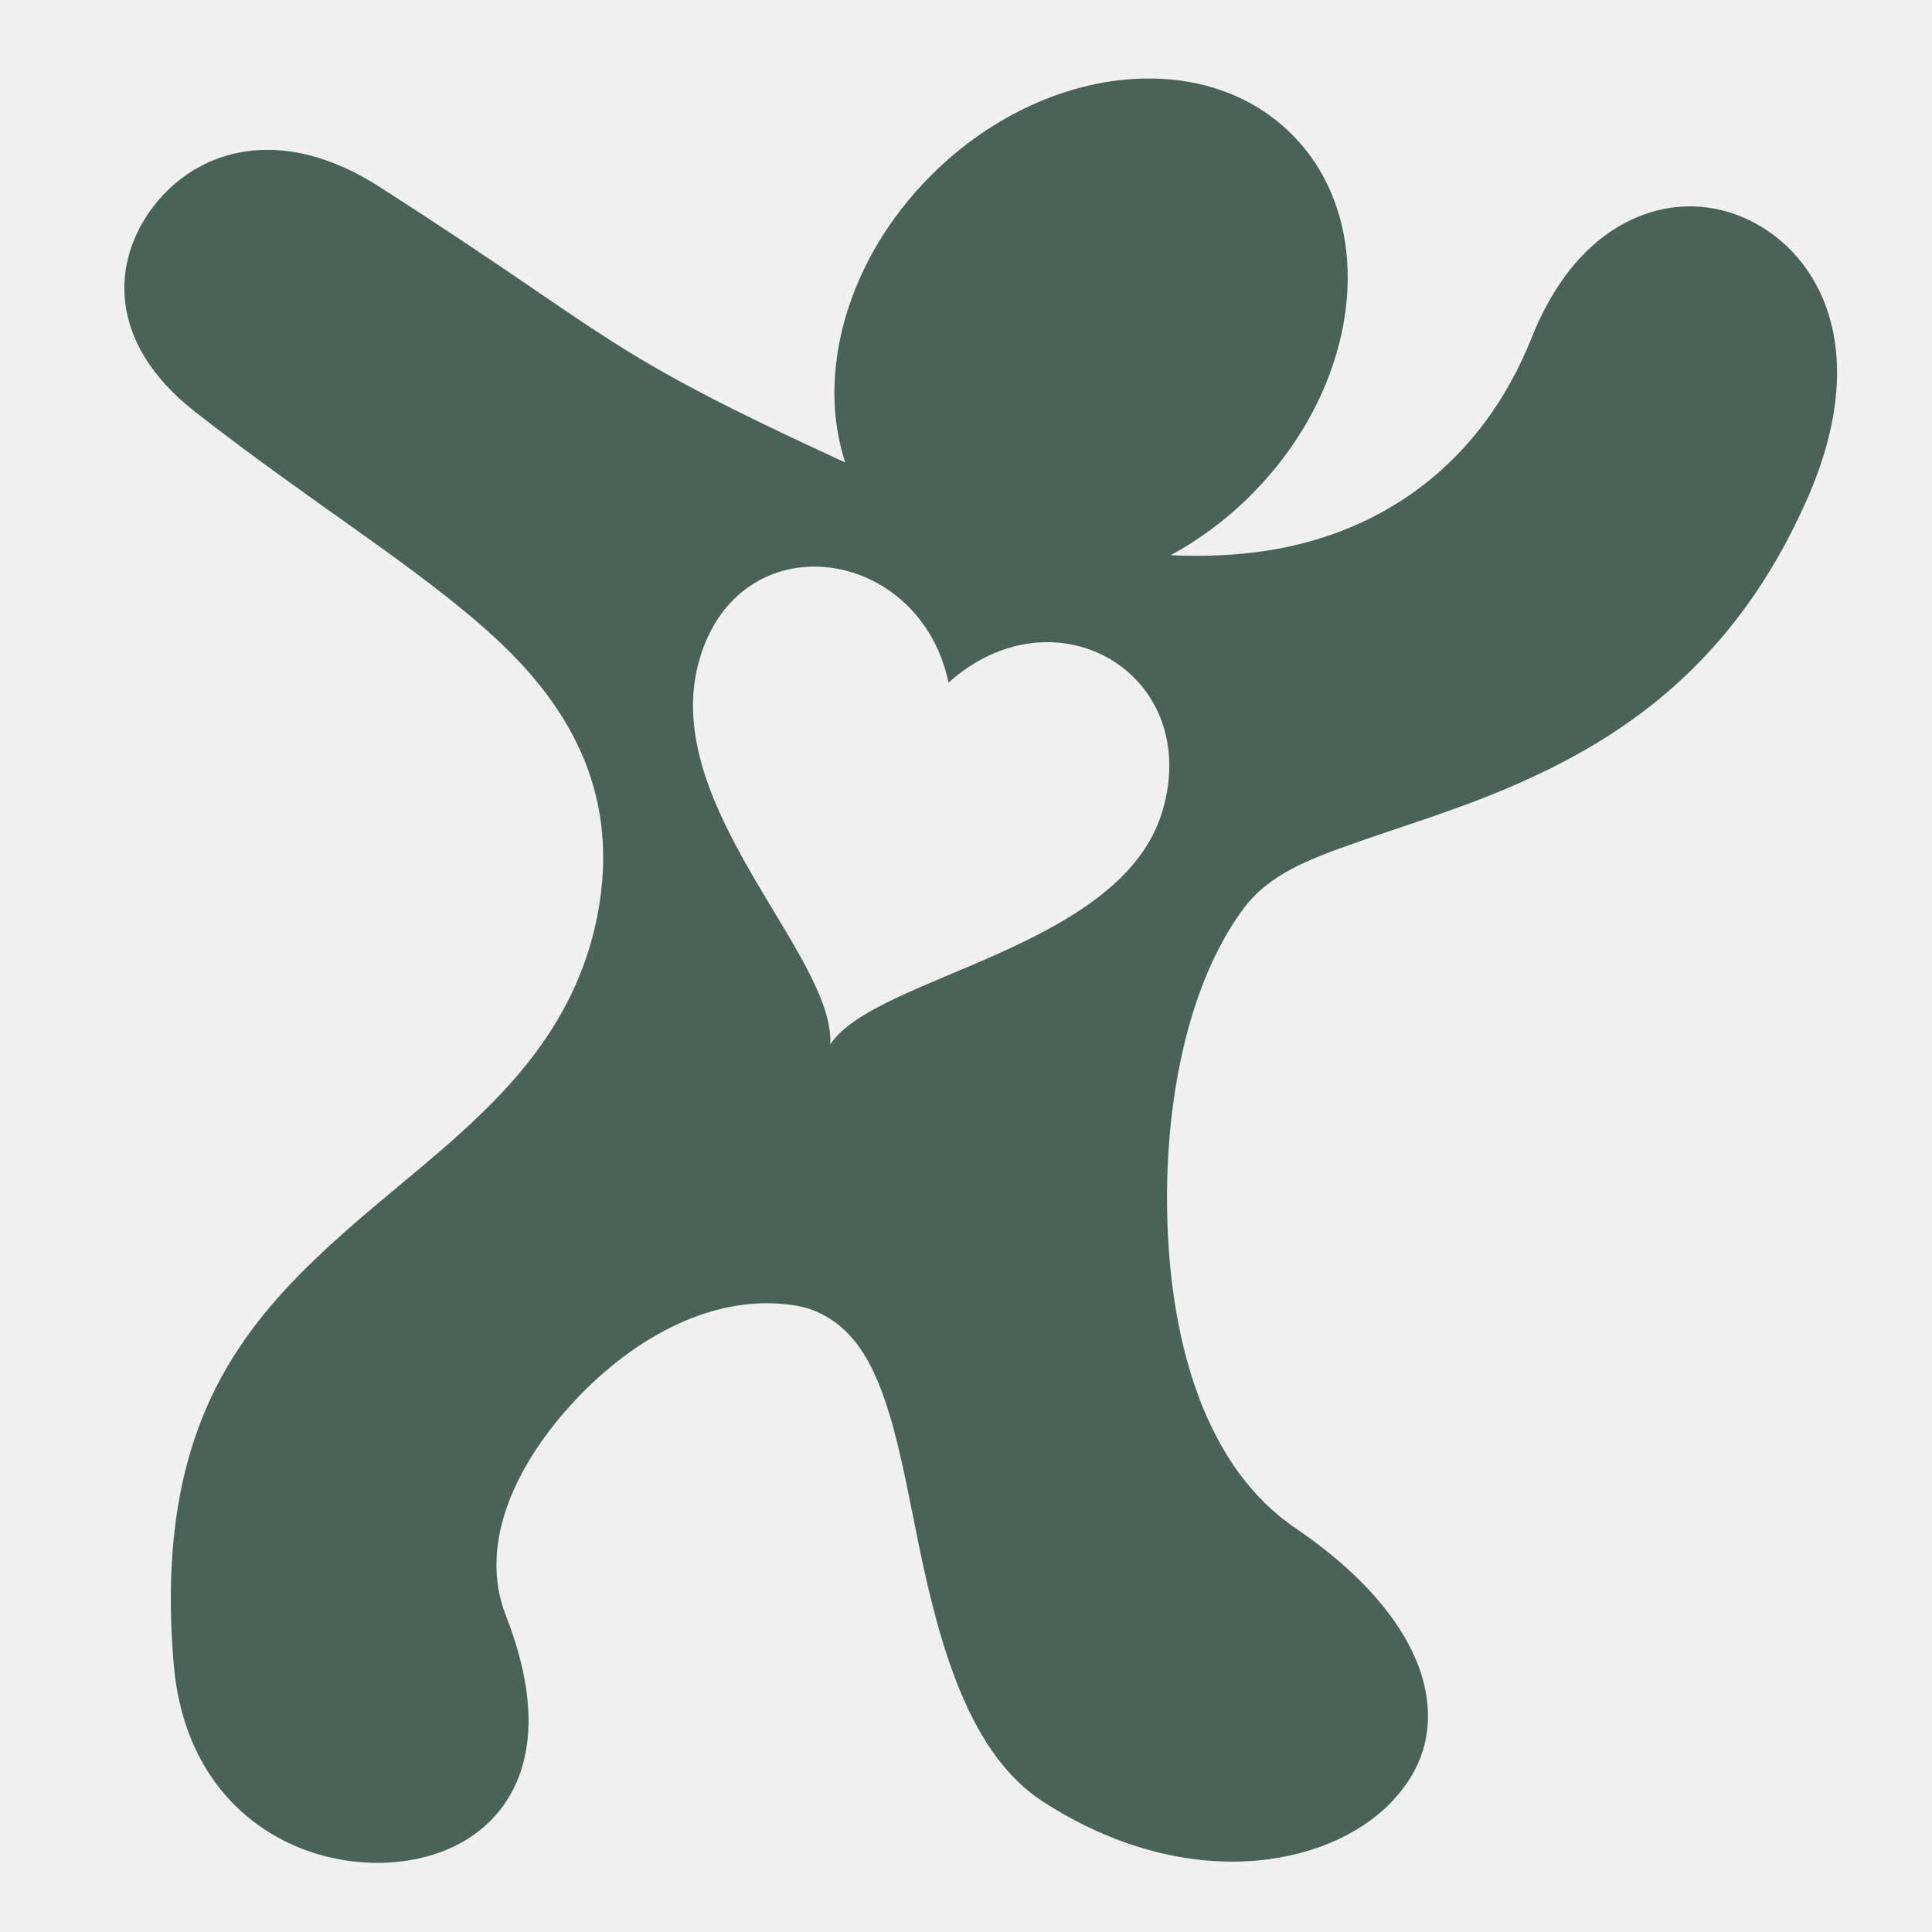
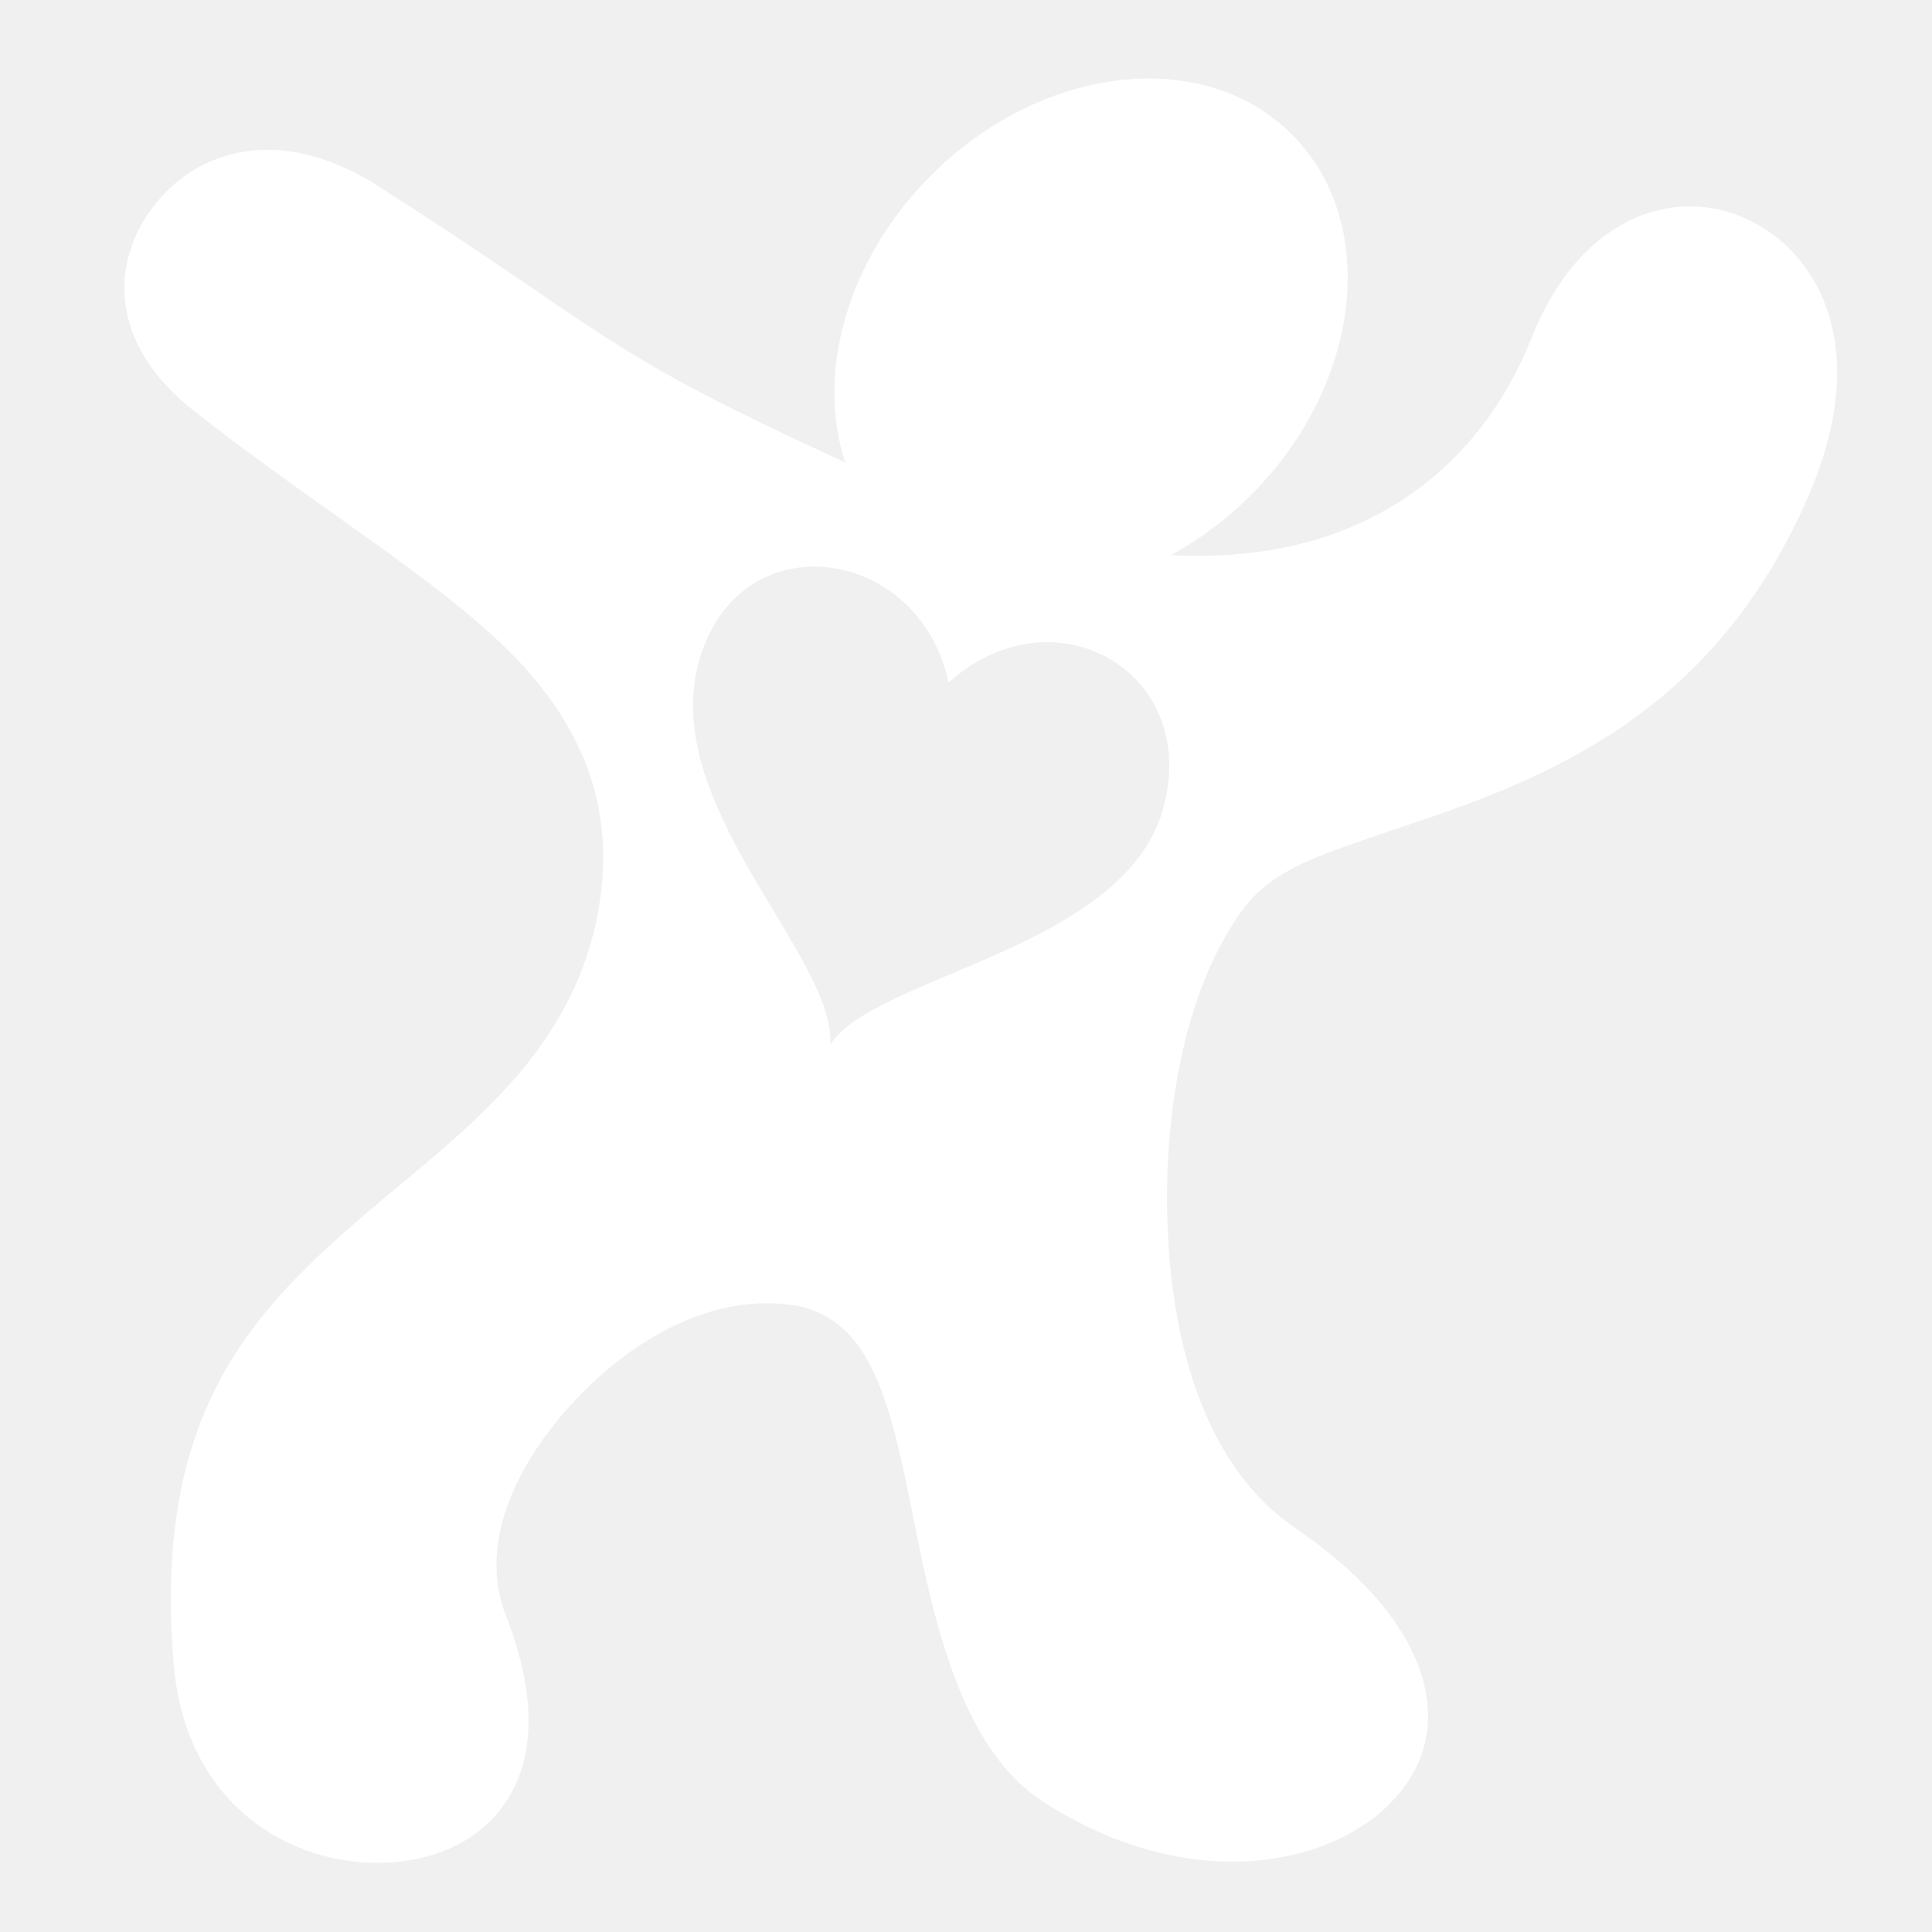
- <svg xmlns="http://www.w3.org/2000/svg" viewBox="0 0 512 512">
+ <svg xmlns="http://www.w3.org/2000/svg" viewBox="0 0 512 512" style="height: 192px; width: 192px;">
  <path d="M0 0h512v512H0z" fill="#ffffff" fill-opacity="0" />
  <g class="" transform="translate(0,0)" style="">
-     <path d="M303.25 20.813c-19.18.348-39.962 9.117-56.5 25.656-22.422 22.42-30.52 52.633-22.75 76.093-65.983-30.33-59.733-32.19-123.344-73-10.072-6.463-19.472-9.42-27.844-9.813-.872-.04-1.743-.045-2.593-.03-12.75.2-22.962 6.374-29.532 14.936C29.474 69.27 28.334 90.84 51.656 109.094c31.026 24.285 58.81 41.01 79 59.437 20.19 18.43 32.648 40.622 28.344 70.064-3.158 21.608-13.658 37.998-26.438 51.47-12.78 13.47-27.778 24.454-41.468 36.655-27.38 24.4-50.33 51.783-45.063 114.28 3.328 39.483 34.19 55.117 59.69 52.375 12.748-1.37 23.477-7.368 29.374-17.5 5.896-10.132 7.696-25.406-1.03-47.72-7.595-19.415 3.133-40.834 18.374-57.092 15.24-16.26 36.798-28.82 58.843-25 6.177 1.07 11.454 4.72 15.064 9.156 3.61 4.434 5.964 9.587 7.937 15.217 3.948 11.262 6.27 24.706 9.126 38.594 5.712 27.78 13.663 55.97 33.063 68.47 37.963 24.468 75.257 17.39 91.905.438 8.324-8.477 11.914-18.828 9.125-31.125-2.79-12.298-12.677-27.19-34.25-41.875-23.664-16.11-32.655-48.258-33.844-80.094-1.19-31.836 5.287-64.078 20.125-84.03 6.88-9.25 17.516-13.15 29.626-17.44 12.11-4.288 26.207-8.474 40.75-14.686 29.086-12.426 59.667-32.198 79.156-76.782 17.078-39.068 3.342-64.286-15.312-73.47-9.327-4.59-20.13-5.16-30.438-.655-10.307 4.507-20.43 14.22-27.437 31.782-13.14 32.934-39.188 51.677-70.406 56.407-8.096 1.225-16.526 1.577-25.22 1.155 7.504-4.07 14.71-9.367 21.25-15.906 29.4-29.402 34.242-72.228 10.844-95.626-10.237-10.237-24.176-15.053-39.094-14.782zm-87.688 129.343c15.512-.115 31.634 10.905 35.813 30.75 28.278-25.368 67.325-2.347 56.72 33.906-10.762 36.783-76.172 43.73-88.064 61.97 1.293-23.756-45.864-63.673-34.655-102.063 4.877-16.708 17.335-24.468 30.188-24.564z" fill="#4a6359" fill-opacity="1" />
+     <path d="M303.25 20.813c-19.18.348-39.962 9.117-56.5 25.656-22.422 22.42-30.52 52.633-22.75 76.093-65.983-30.33-59.733-32.19-123.344-73-10.072-6.463-19.472-9.42-27.844-9.813-.872-.04-1.743-.045-2.593-.03-12.75.2-22.962 6.374-29.532 14.936C29.474 69.27 28.334 90.84 51.656 109.094c31.026 24.285 58.81 41.01 79 59.437 20.19 18.43 32.648 40.622 28.344 70.064-3.158 21.608-13.658 37.998-26.438 51.47-12.78 13.47-27.778 24.454-41.468 36.655-27.38 24.4-50.33 51.783-45.063 114.28 3.328 39.483 34.19 55.117 59.69 52.375 12.748-1.37 23.477-7.368 29.374-17.5 5.896-10.132 7.696-25.406-1.03-47.72-7.595-19.415 3.133-40.834 18.374-57.092 15.24-16.26 36.798-28.82 58.843-25 6.177 1.07 11.454 4.72 15.064 9.156 3.61 4.434 5.964 9.587 7.937 15.217 3.948 11.262 6.27 24.706 9.126 38.594 5.712 27.78 13.663 55.97 33.063 68.47 37.963 24.468 75.257 17.39 91.905.438 8.324-8.477 11.914-18.828 9.125-31.125-2.79-12.298-12.677-27.19-34.25-41.875-23.664-16.11-32.655-48.258-33.844-80.094-1.19-31.836 5.287-64.078 20.125-84.03 6.88-9.25 17.516-13.15 29.626-17.44 12.11-4.288 26.207-8.474 40.75-14.686 29.086-12.426 59.667-32.198 79.156-76.782 17.078-39.068 3.342-64.286-15.312-73.47-9.327-4.59-20.13-5.16-30.438-.655-10.307 4.507-20.43 14.22-27.437 31.782-13.14 32.934-39.188 51.677-70.406 56.407-8.096 1.225-16.526 1.577-25.22 1.155 7.504-4.07 14.71-9.367 21.25-15.906 29.4-29.402 34.242-72.228 10.844-95.626-10.237-10.237-24.176-15.053-39.094-14.782zm-87.688 129.343c15.512-.115 31.634 10.905 35.813 30.75 28.278-25.368 67.325-2.347 56.72 33.906-10.762 36.783-76.172 43.73-88.064 61.97 1.293-23.756-45.864-63.673-34.655-102.063 4.877-16.708 17.335-24.468 30.188-24.564z" fill="#fff" fill-opacity="1" />
  </g>
</svg>
